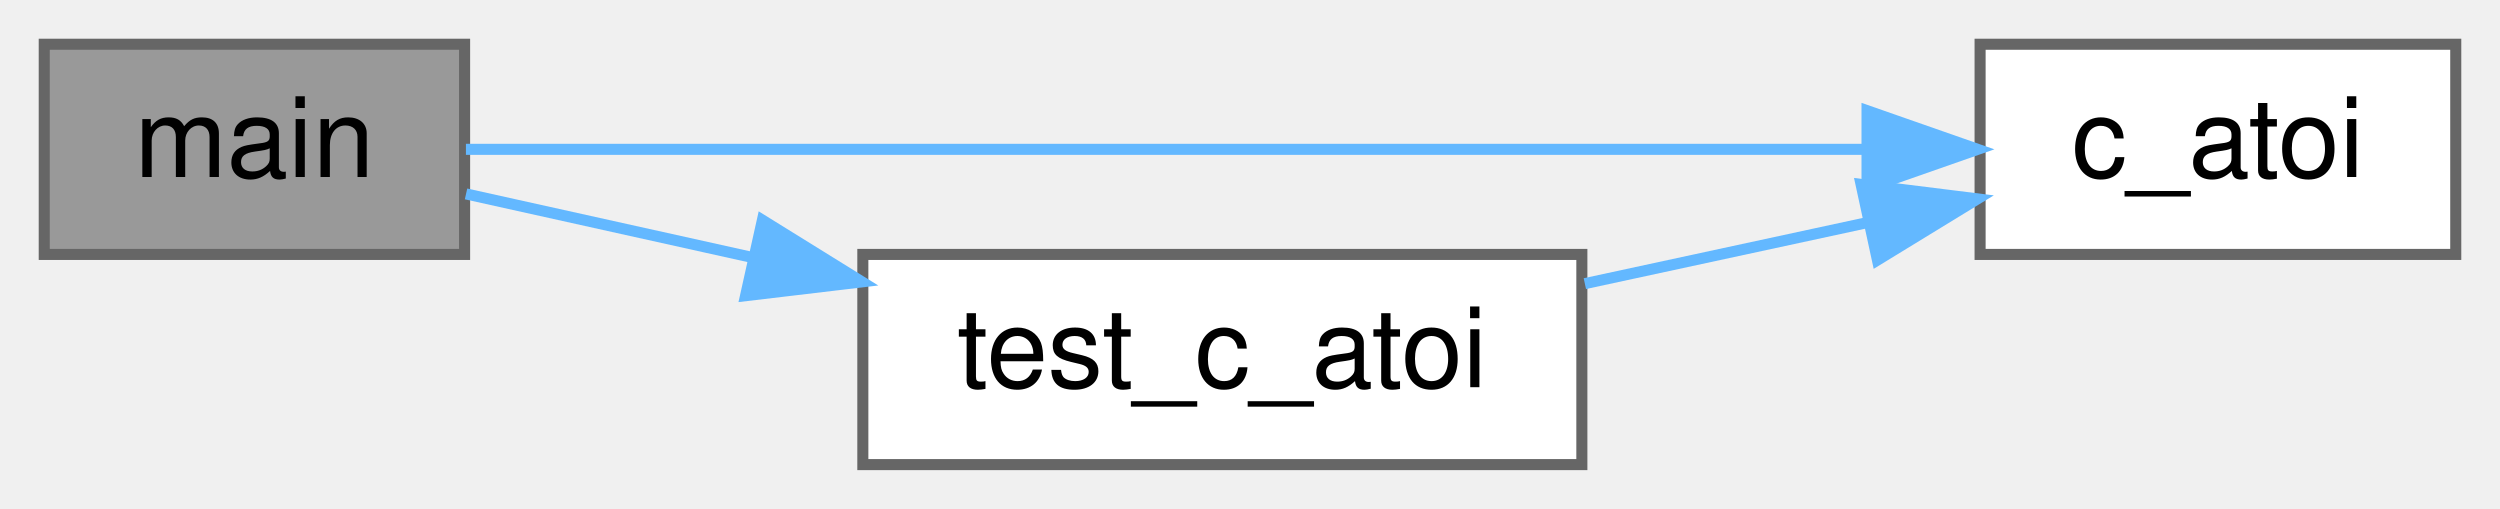
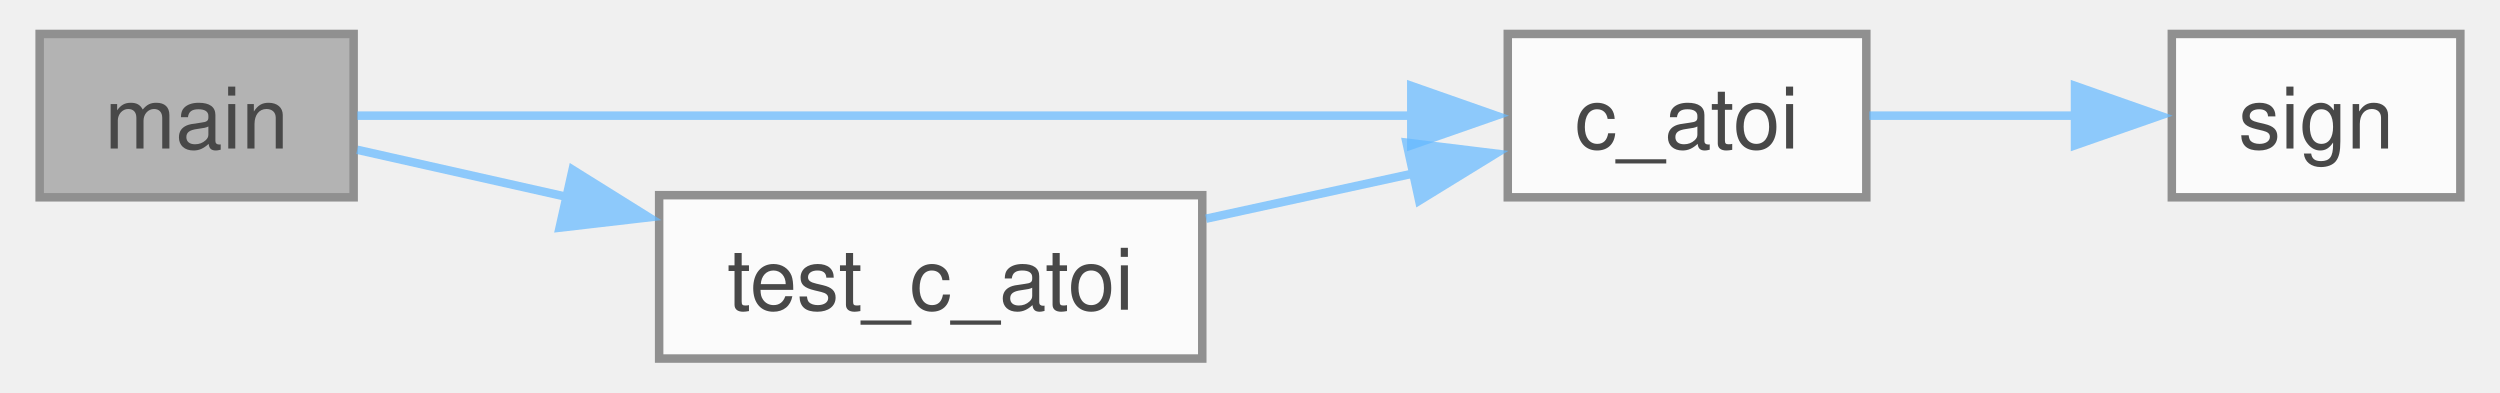
- <svg xmlns="http://www.w3.org/2000/svg" xmlns:xlink="http://www.w3.org/1999/xlink" width="226pt" height="46pt" viewBox="0.00 0.00 226.00 46.00">
-   <g id="graph0" class="graph" transform="scale(1 1) rotate(0) translate(4 42)">
-     <g id="node1" class="node">
-       <g id="a_node1">
-         <a xlink:title="the main function take one argument of type char* example : .">
-           <polygon fill="#999999" stroke="#666666" points="38,-38 0,-38 0,-19 38,-19 38,-38" />
-           <text text-anchor="middle" x="19" y="-26" font-family="Helvetica,sans-Serif" font-size="10.00">main</text>
-         </a>
+ <svg xmlns="http://www.w3.org/2000/svg" xmlns:xlink="http://www.w3.org/1999/xlink" width="293pt" height="46pt" viewBox="0.00 0.00 293.25 46.25">
+   <svg id="main" version="1.1" xml:space="preserve">
+     <style type="text/css">
+ .node, .edge {opacity: 0.7;}
+ .node.selected, .edge.selected {opacity: 1;}
+ .edge:hover path { stroke: red; }
+ .edge:hover polygon { stroke: red; fill: red; }
+ </style>
+     <svg id="graph" class="graph">
+       <g id="graph0" class="graph" transform="scale(1 1) rotate(0) translate(4 42.25)">
+         <g id="Node000001" class="node">
+           <g id="a_Node000001">
+             <a xlink:title="the main function take one argument of type char* example : .">
+               <polygon fill="#999999" stroke="#666666" points="37,-38.25 0,-38.25 0,-19 37,-19 37,-38.25" />
+               <text text-anchor="middle" x="18.5" y="-24.75" font-family="Helvetica,sans-Serif" font-size="10.00">main</text>
+             </a>
+           </g>
+         </g>
+         <g id="Node000002" class="node">
+           <g id="a_Node000002">
+             <a xlink:href="../../d7/dd8/c__atoi__str__to__integer_8c.html#ad19049ebfc2088bc1e75e7e958f7b60f" target="_top" xlink:title="the function take a string and return an integer">
+               <polygon fill="white" stroke="#666666" points="215.25,-38.25 173,-38.25 173,-19 215.25,-19 215.25,-38.25" />
+               <text text-anchor="middle" x="194.12" y="-24.75" font-family="Helvetica,sans-Serif" font-size="10.00">c_atoi</text>
+             </a>
+           </g>
+         </g>
+         <g id="edge1_Node000001_Node000002" class="edge">
+           <g id="a_edge1_Node000001_Node000002">
+             <a xlink:title=" ">
+               <path fill="none" stroke="#63b8ff" d="M37.43,-28.62C66.74,-28.62 125.32,-28.62 161.67,-28.62" />
+               <polygon fill="#63b8ff" stroke="#63b8ff" points="161.63,-32.13 171.63,-28.62 161.63,-25.13 161.63,-32.13" />
+             </a>
+           </g>
+         </g>
+         <g id="Node000004" class="node">
+           <g id="a_Node000004">
+             <a xlink:href="../../d7/dd8/c__atoi__str__to__integer_8c.html#a8c66c03637e48e375b80b5d7791e57be" target="_top" xlink:title="test the function implementation">
+               <polygon fill="white" stroke="#666666" points="137,-19.25 73,-19.25 73,0 137,0 137,-19.25" />
+               <text text-anchor="middle" x="105" y="-5.75" font-family="Helvetica,sans-Serif" font-size="10.00">test_c_atoi</text>
+             </a>
+           </g>
+         </g>
+         <g id="edge3_Node000001_Node000004" class="edge">
+           <g id="a_edge3_Node000001_Node000004">
+             <a xlink:title=" ">
+               <path fill="none" stroke="#63b8ff" d="M37.42,-24.6C44.72,-22.95 53.49,-20.98 62.24,-19.02" />
+               <polygon fill="#63b8ff" stroke="#63b8ff" points="62.8,-22.25 71.79,-16.64 61.27,-15.42 62.8,-22.25" />
+             </a>
+           </g>
+         </g>
+         <g id="Node000003" class="node">
+           <g id="a_Node000003">
+             <a xlink:href="../../da/d4a/bisection__method_8c.html#a858396a5abdb7865e71cf803fdcb37ae" target="_top" xlink:title="Function to check if two input values have the same sign (the property of being positive or negative)">
+               <polygon fill="white" stroke="#666666" points="285.25,-38.25 251.25,-38.25 251.25,-19 285.25,-19 285.25,-38.25" />
+               <text text-anchor="middle" x="268.25" y="-24.75" font-family="Helvetica,sans-Serif" font-size="10.00">sign</text>
+             </a>
+           </g>
+         </g>
+         <g id="edge2_Node000002_Node000003" class="edge">
+           <g id="a_edge2_Node000002_Node000003">
+             <a xlink:title=" ">
+               <path fill="none" stroke="#63b8ff" d="M215.6,-28.62C223.19,-28.62 231.91,-28.62 240.01,-28.62" />
+               <polygon fill="#63b8ff" stroke="#63b8ff" points="239.84,-32.13 249.84,-28.62 239.84,-25.13 239.84,-32.13" />
+             </a>
+           </g>
+         </g>
+         <g id="edge4_Node000004_Node000002" class="edge">
+           <g id="a_edge4_Node000004_Node000002">
+             <a xlink:title=" ">
+               <path fill="none" stroke="#63b8ff" d="M137.45,-16.48C145.41,-18.22 153.94,-20.08 161.88,-21.81" />
+               <polygon fill="#63b8ff" stroke="#63b8ff" points="161.07,-25.44 171.59,-24.15 162.56,-18.6 161.07,-25.44" />
+             </a>
+           </g>
+         </g>
      </g>
-     </g>
-     <g id="node2" class="node">
-       <g id="a_node2">
-         <a xlink:href="../../d7/dd8/c__atoi__str__to__integer_8c.html#ad19049ebfc2088bc1e75e7e958f7b60f" target="_top" xlink:title="the function take a string and return an integer">
-           <polygon fill="white" stroke="#666666" points="218,-38 175,-38 175,-19 218,-19 218,-38" />
-           <text text-anchor="middle" x="196.5" y="-26" font-family="Helvetica,sans-Serif" font-size="10.00">c_atoi</text>
-         </a>
-       </g>
-     </g>
-     <g id="edge1" class="edge">
-       <path fill="none" stroke="#63b8ff" d="M38.12,-28.5C68.01,-28.5 127.99,-28.5 164.65,-28.5" />
-       <polygon fill="#63b8ff" stroke="#63b8ff" points="164.78,-32 174.78,-28.5 164.78,-25 164.78,-32" />
-     </g>
-     <g id="node3" class="node">
-       <g id="a_node3">
-         <a xlink:href="../../d7/dd8/c__atoi__str__to__integer_8c.html#a8c66c03637e48e375b80b5d7791e57be" target="_top" xlink:title="test the function implementation">
-           <polygon fill="white" stroke="#666666" points="139,-19 74,-19 74,0 139,0 139,-19" />
-           <text text-anchor="middle" x="106.5" y="-7" font-family="Helvetica,sans-Serif" font-size="10.00">test_c_atoi</text>
-         </a>
-       </g>
-     </g>
-     <g id="edge2" class="edge">
-       <path fill="none" stroke="#63b8ff" d="M38.13,-24.47C45.76,-22.77 54.98,-20.73 64.12,-18.7" />
-       <polygon fill="#63b8ff" stroke="#63b8ff" points="64.92,-22.1 73.92,-16.52 63.4,-15.27 64.92,-22.1" />
-     </g>
-     <g id="edge3" class="edge">
-       <path fill="none" stroke="#63b8ff" d="M139.27,-16.36C147.58,-18.15 156.52,-20.08 164.77,-21.87" />
-       <polygon fill="#63b8ff" stroke="#63b8ff" points="164.24,-25.33 174.76,-24.02 165.72,-18.49 164.24,-25.33" />
-     </g>
-   </g>
+     </svg>
+   </svg>
+   <style type="text/css">
+ 
+ [data-mouse-over-selected='false'] { opacity: 0.7; }
+ [data-mouse-over-selected='true']  { opacity: 1.0; }
+ 
+ </style>
</svg>
